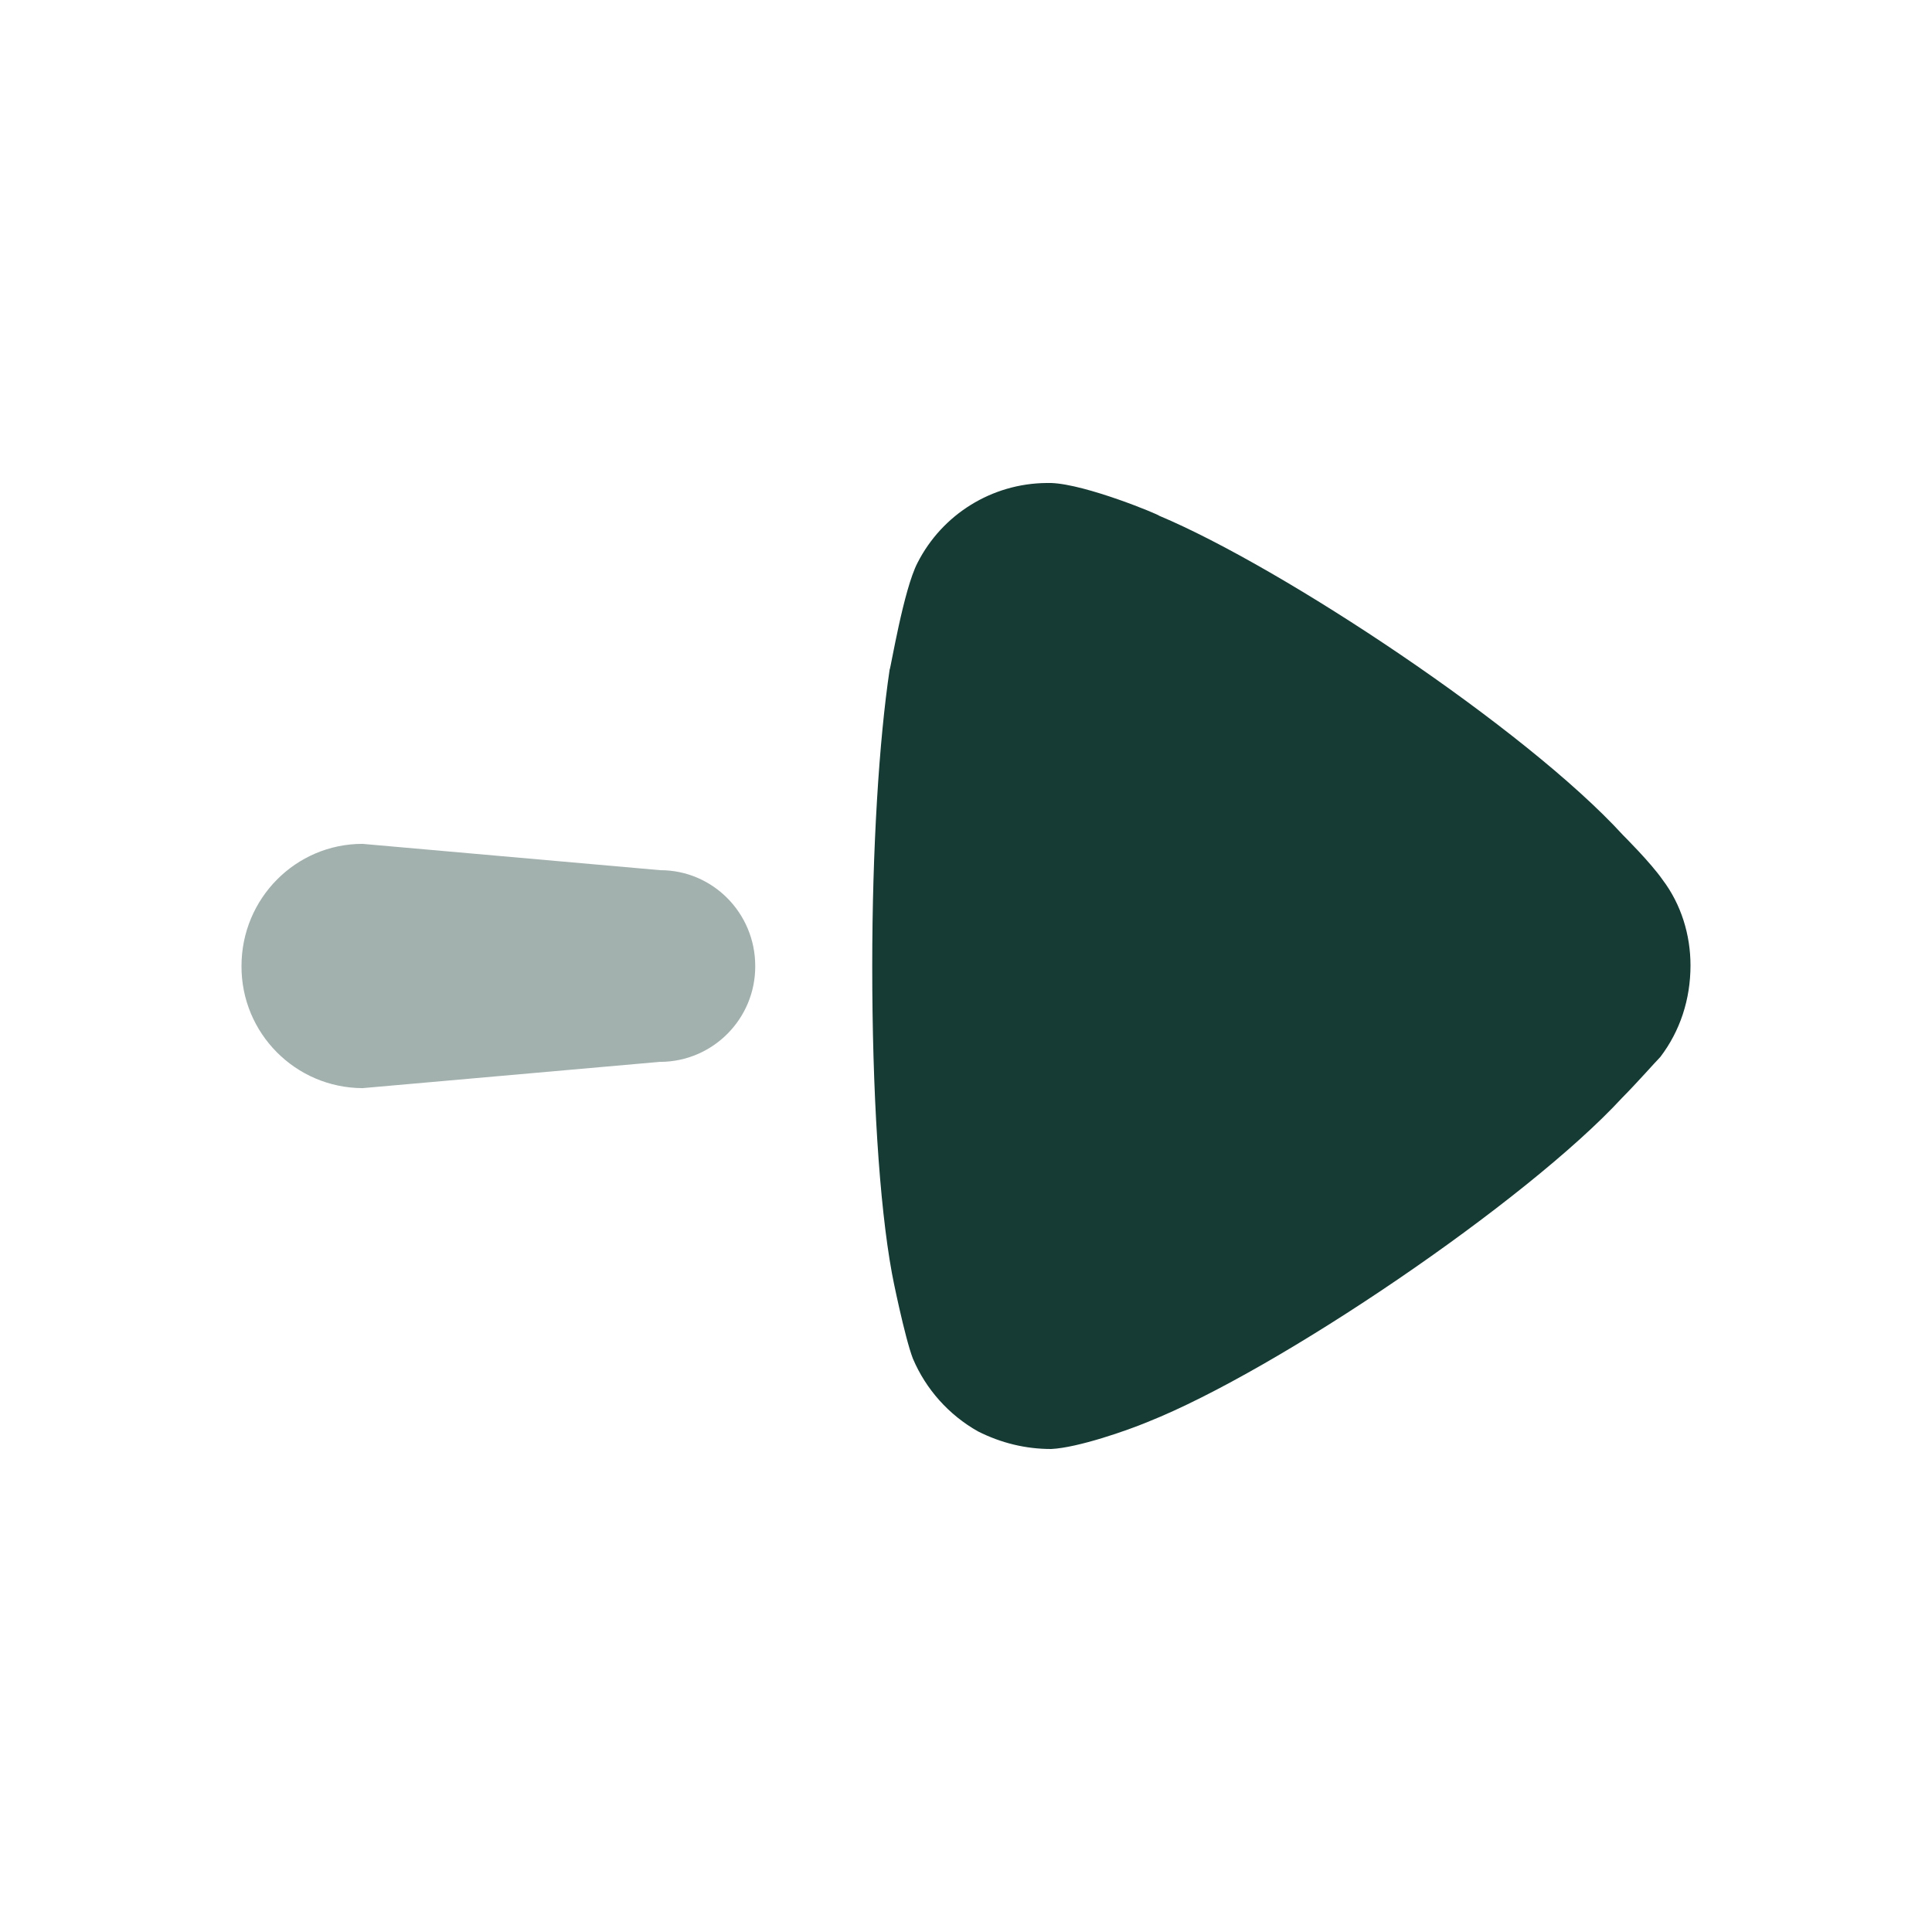
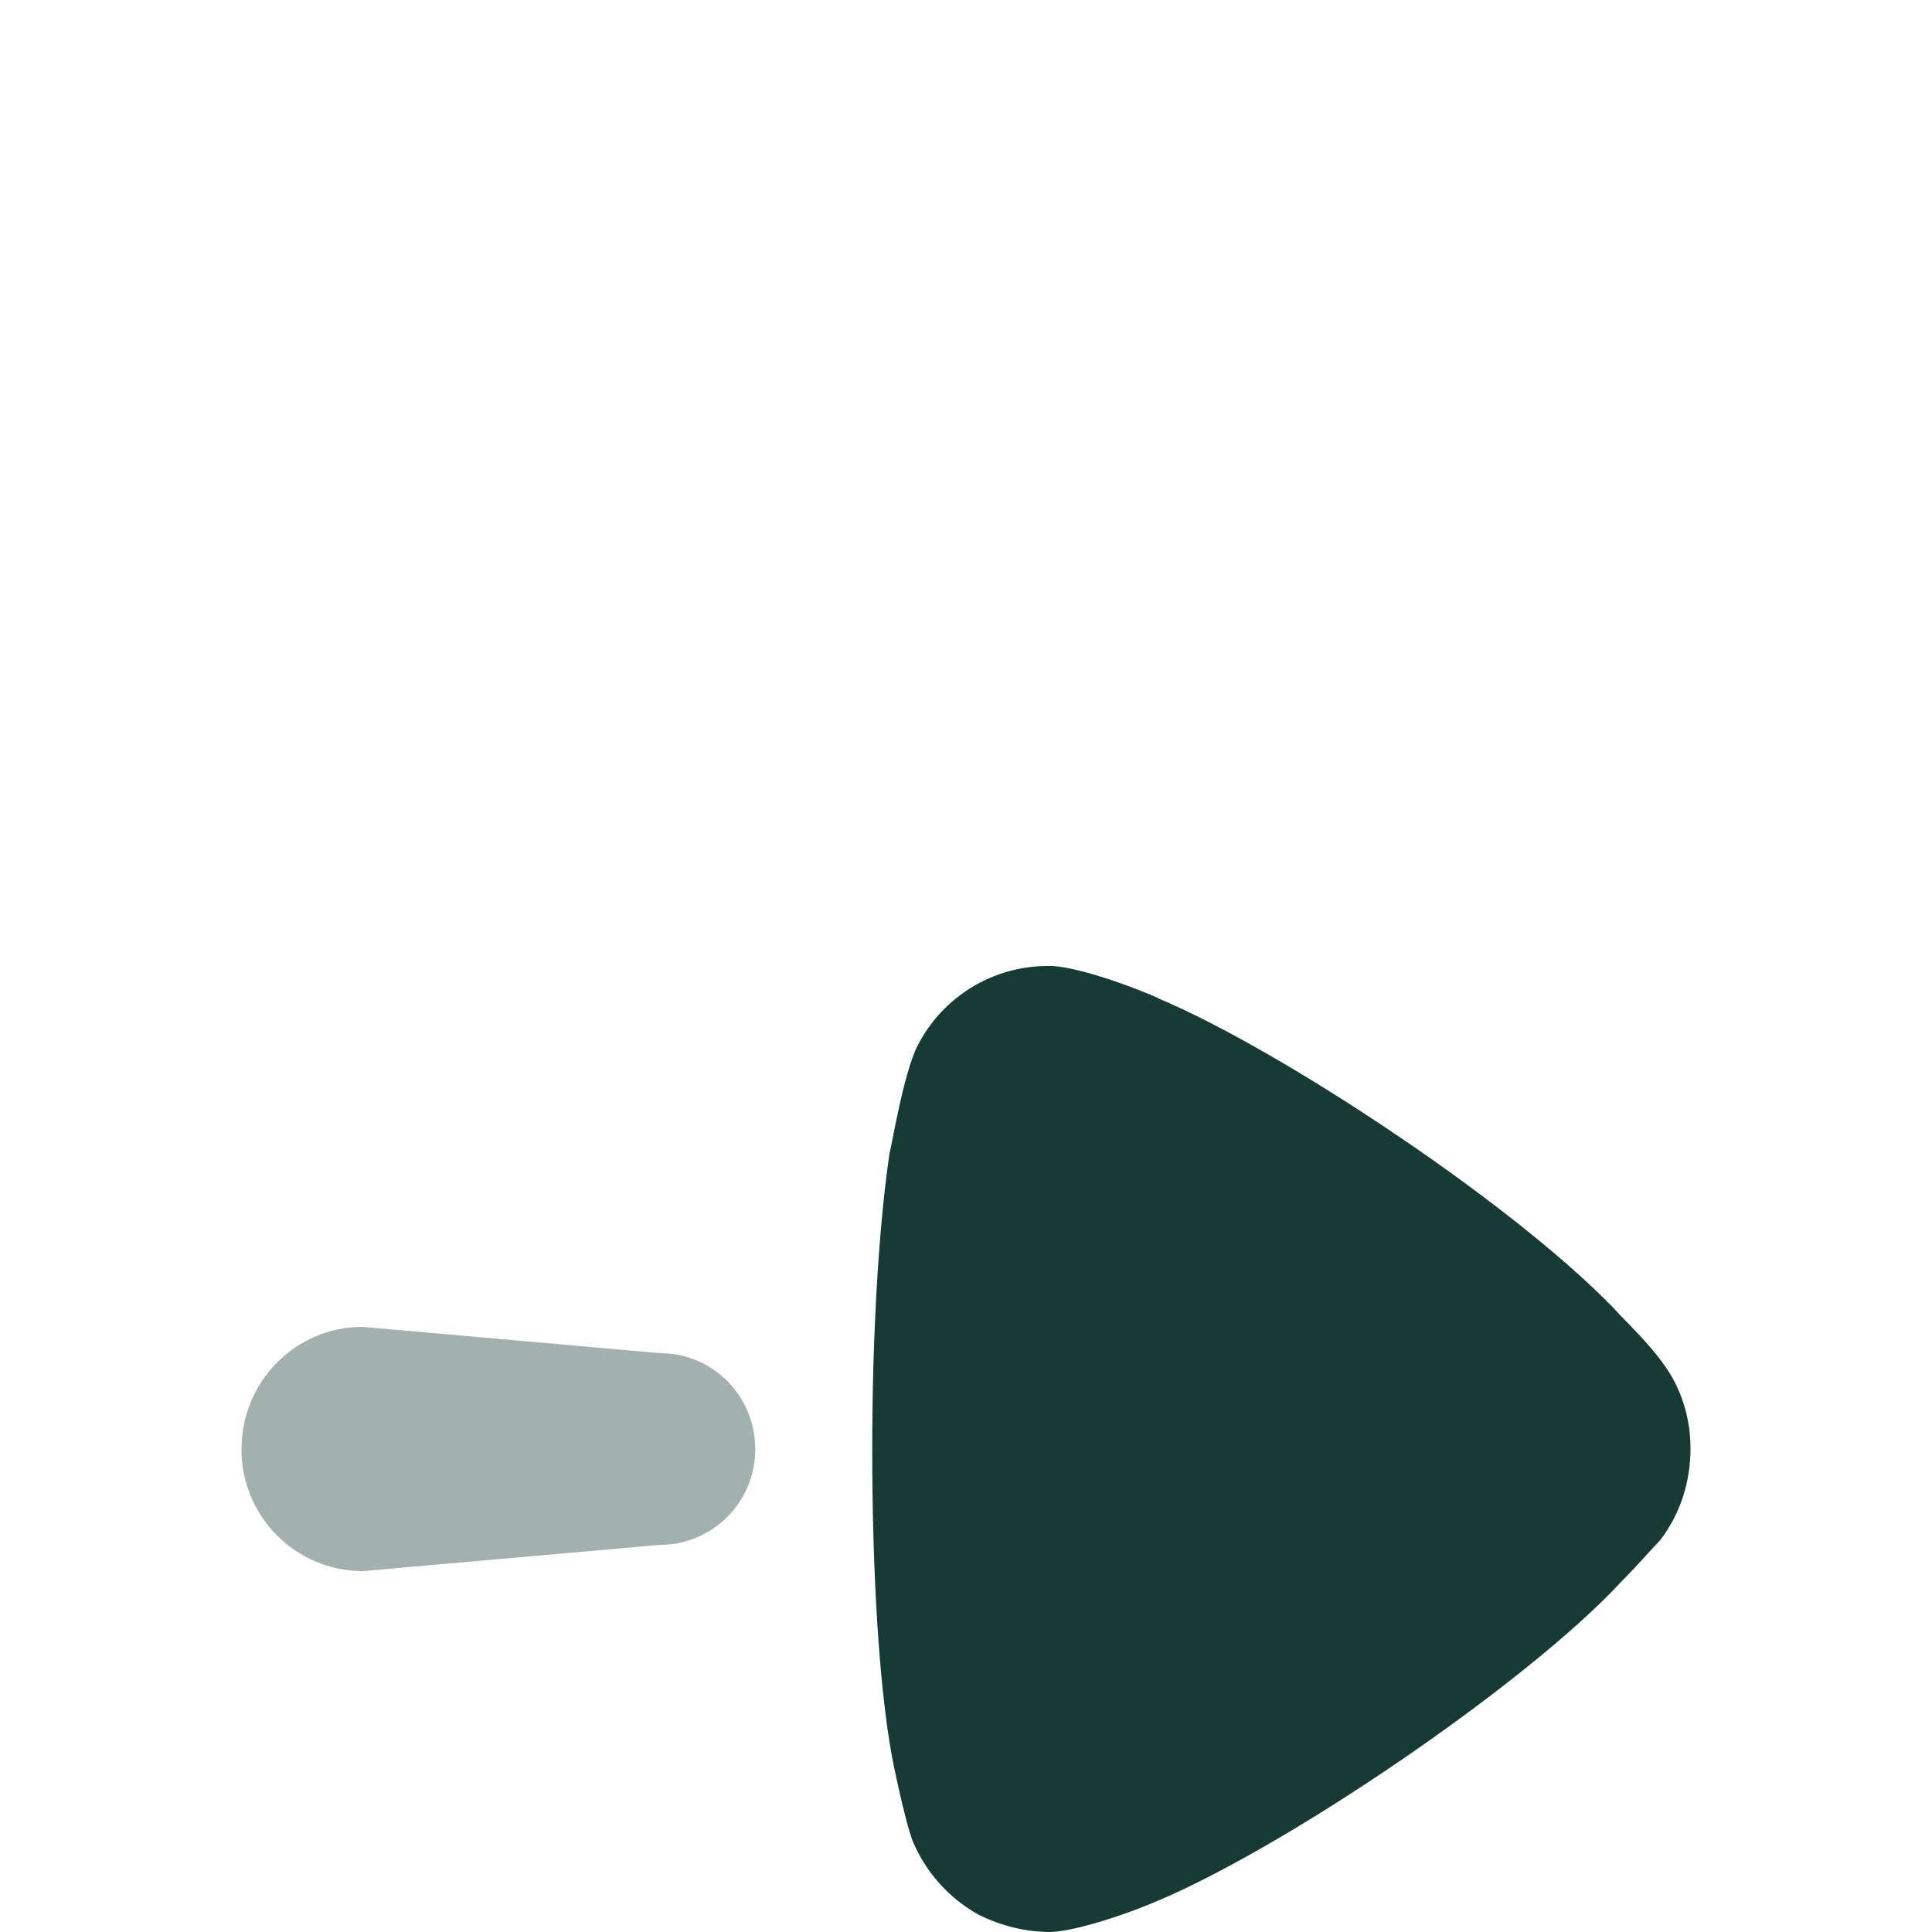
- <svg xmlns="http://www.w3.org/2000/svg" width="32" height="32" fill="none" viewBox="0 0 32 32">
+ <svg xmlns="http://www.w3.org/2000/svg" width="32" height="32" fill="none" viewBox="0 0 32 16">
  <path fill="#163A34" d="m10.937 17.587-4.933.436A2.014 2.014 0 0 1 4 16c0-1.117.897-2.023 2.004-2.023l4.933.436c.868 0 1.572.71 1.572 1.587a1.58 1.58 0 0 1-1.572 1.588Z" opacity=".4" />
  <path fill="#163A34" d="M27.5 17.507c-.078.078-.366.407-.636.68-1.578 1.71-5.699 4.509-7.855 5.365-.327.137-1.154.427-1.598.448-.423 0-.828-.098-1.213-.292a2.513 2.513 0 0 1-1.078-1.206c-.135-.35-.348-1.4-.348-1.419-.21-1.147-.325-3.012-.325-5.074 0-1.962.114-3.751.288-4.917.018-.021.23-1.324.462-1.77A2.42 2.42 0 0 1 17.334 8h.077c.577.02 1.79.526 1.79.543 2.041.857 6.064 3.52 7.682 5.29 0 0 .457.454.654.738.309.408.463.914.463 1.419 0 .564-.173 1.088-.5 1.517Z" />
</svg>
